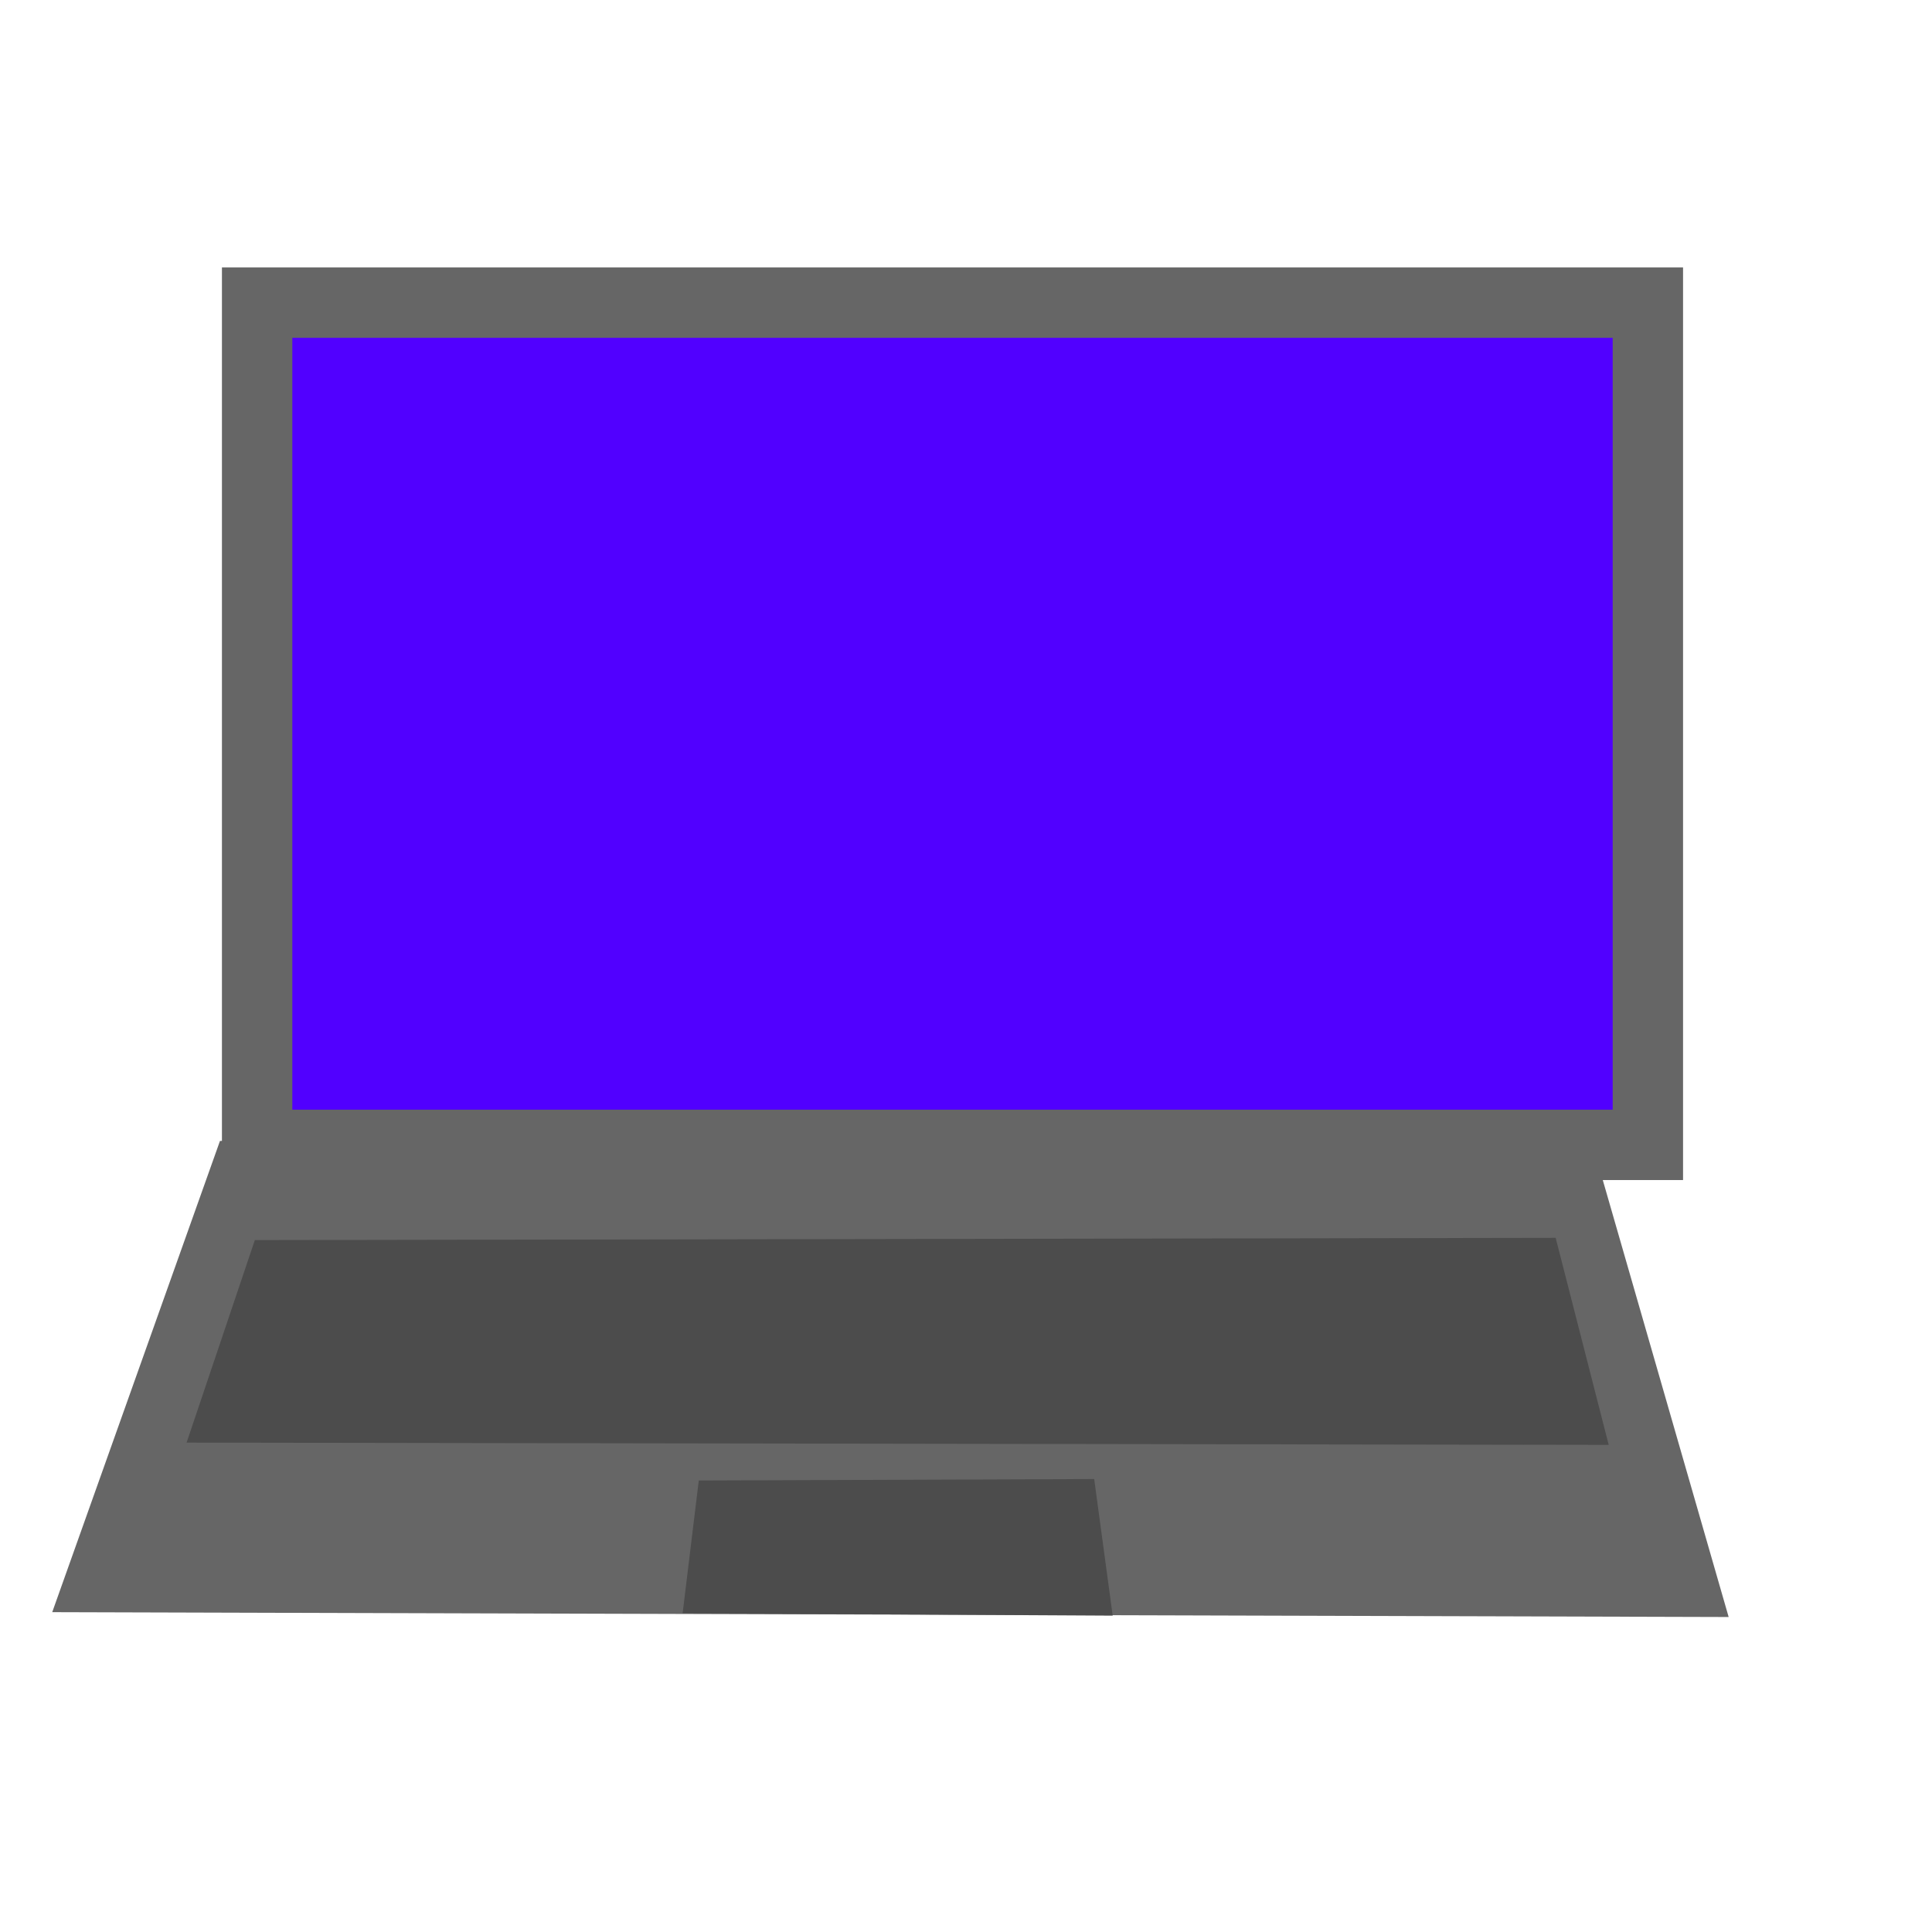
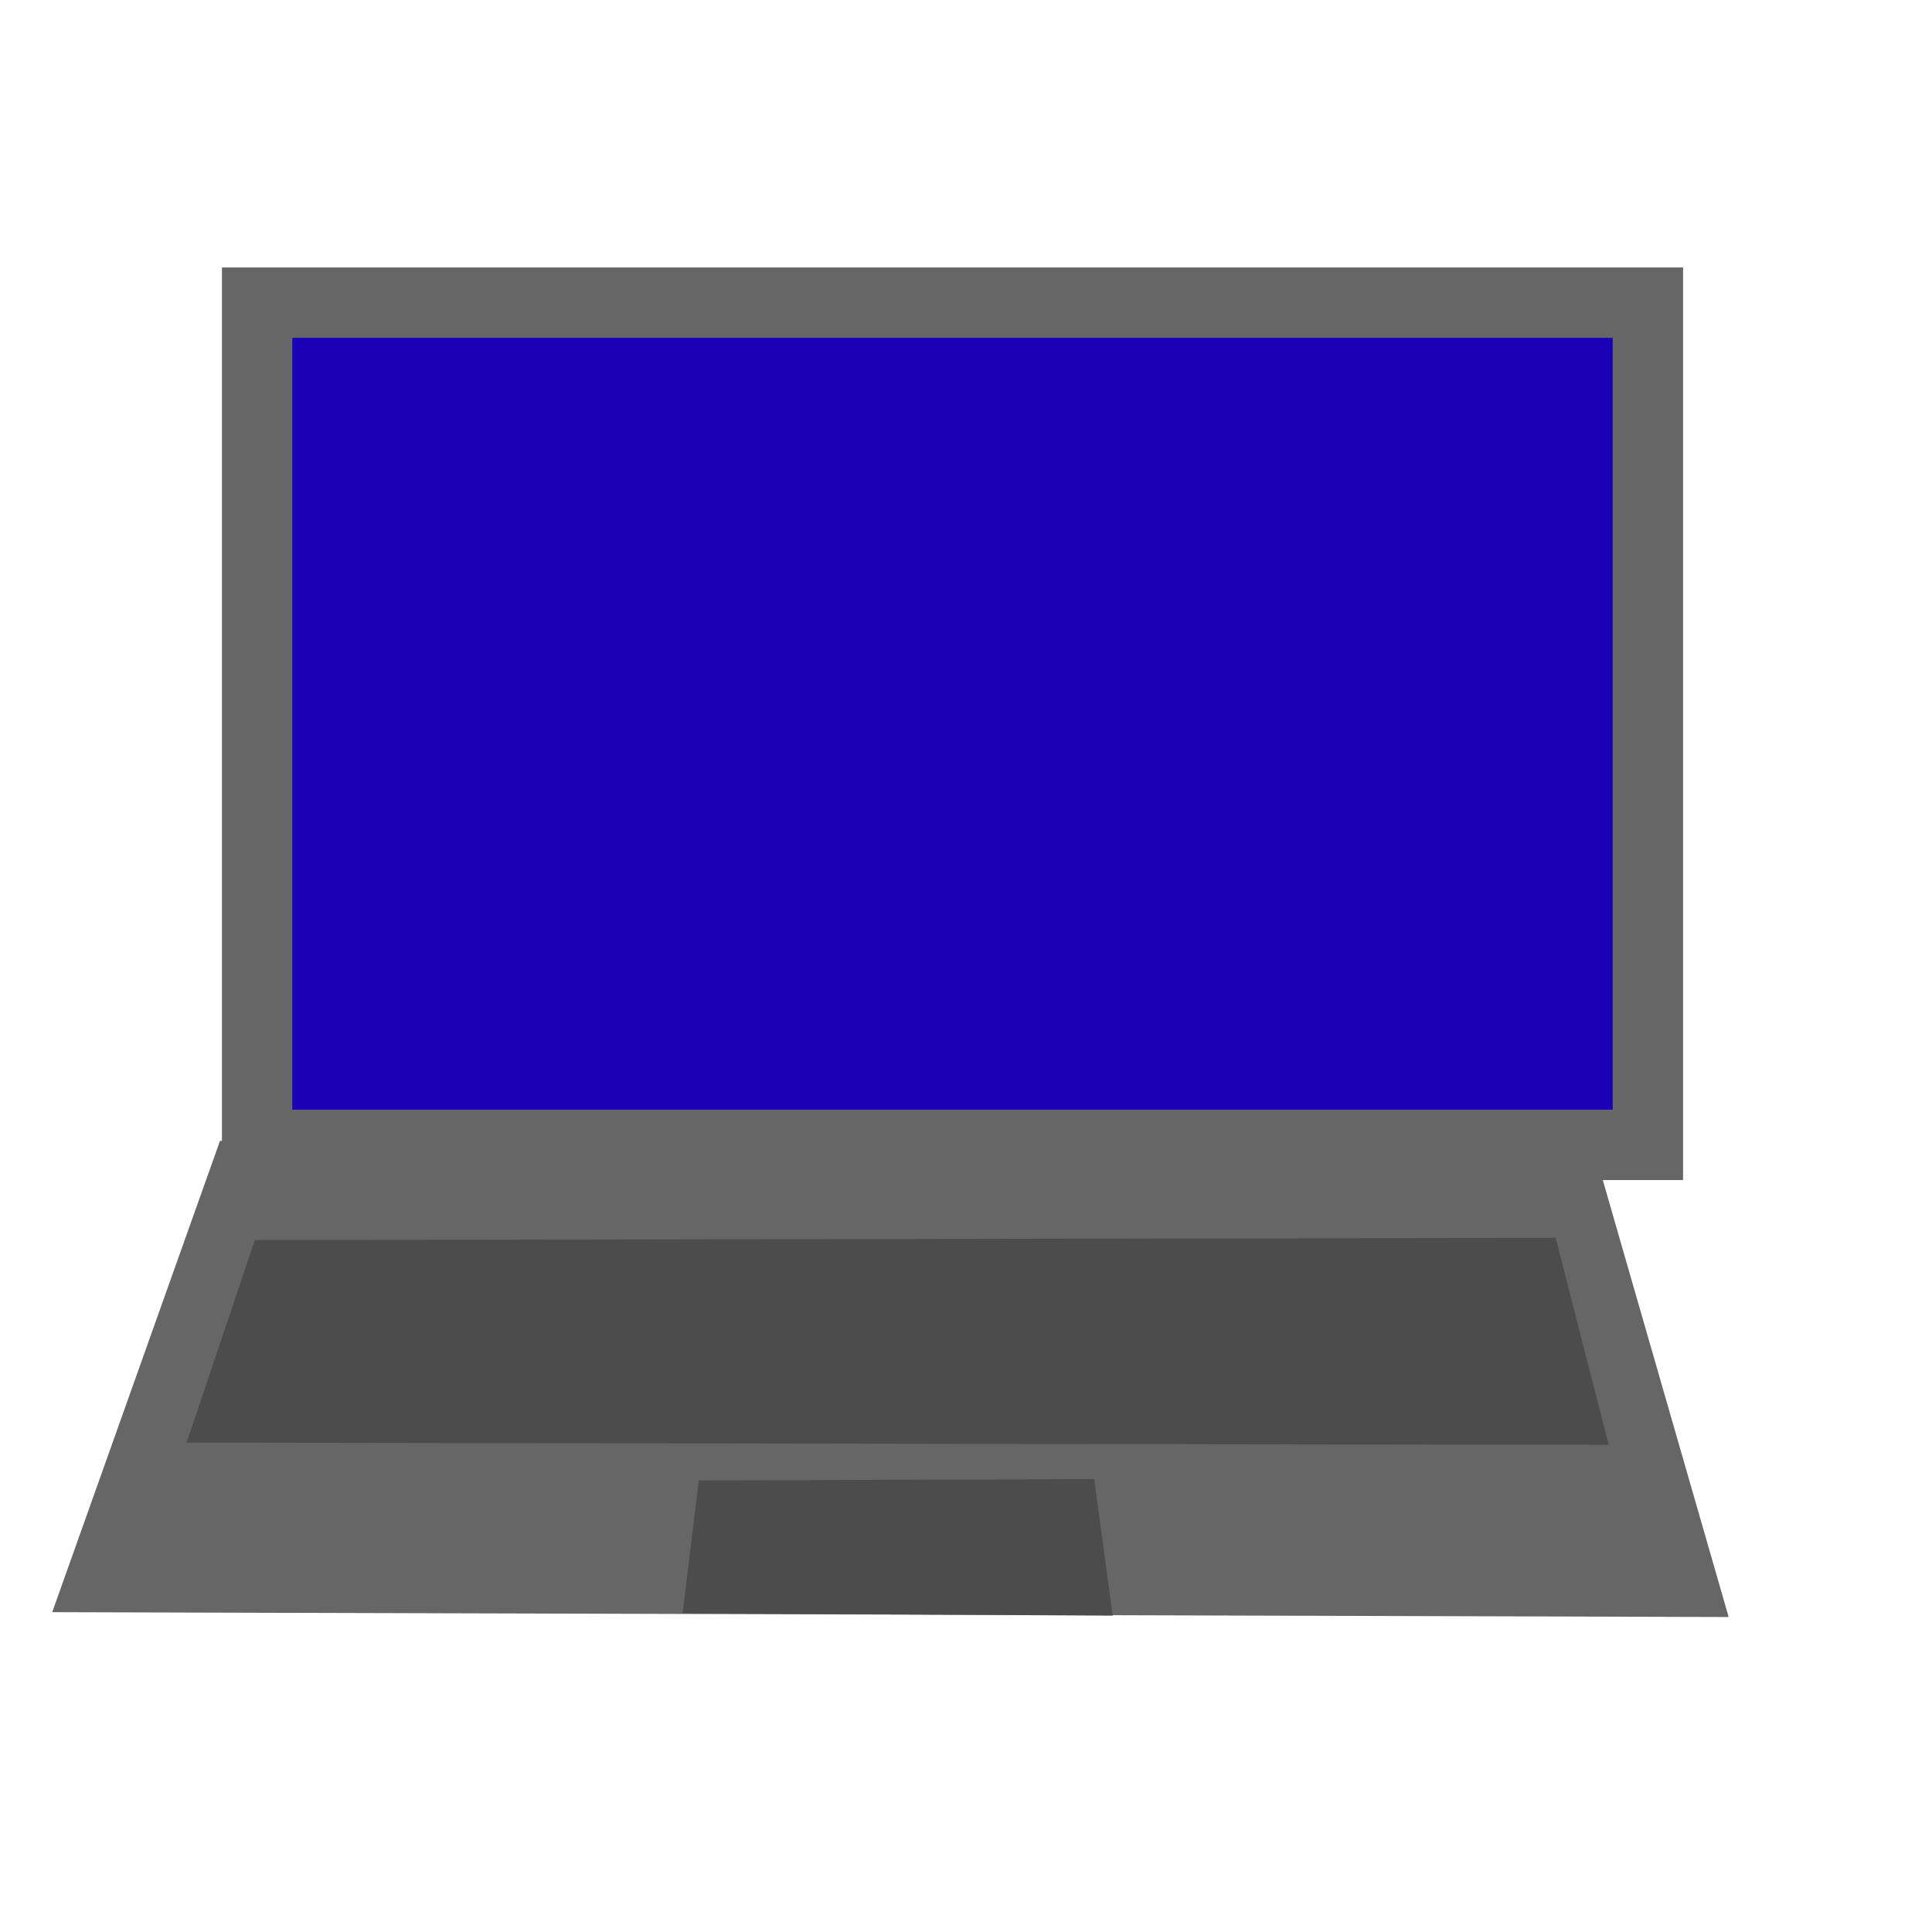
<svg xmlns="http://www.w3.org/2000/svg" width="38.4pt" height="38.4pt">
  <defs />
  <g id="layer1">
-     <rect id="shape0" transform="translate(6.81407, 8.0201)" fill="#5100ff" fill-rule="evenodd" stroke="#666666" stroke-width="1.865" stroke-linecap="square" stroke-linejoin="miter" stroke-miterlimit="2.013" width="27.642pt" height="16.74pt" />
+     <rect id="shape0" transform="translate(6.81407, 8.0201)" fill="#1900b6" fill-rule="evenodd" stroke="#666666" stroke-width="1.865" stroke-linecap="square" stroke-linejoin="miter" stroke-miterlimit="2.013" width="27.642pt" height="16.74pt" />
    <path id="shape1" transform="translate(2.71357, 31.1759)" fill="#666666" fill-rule="evenodd" stroke="#666666" stroke-width="1.878" stroke-linecap="square" stroke-linejoin="miter" stroke-miterlimit="2.013" d="M3.778 0L38.774 0.06L41.849 10.734L0 10.613Z" />
    <path id="shape2" transform="translate(4.94472, 32.804)" fill="#4c4c4c" fill-rule="evenodd" stroke="#666666" stroke-width="0" stroke-linecap="square" stroke-linejoin="miter" stroke-miterlimit="2.013" d="M1.809 0.06L36.282 0L37.688 5.487L0 5.427Z" />
    <path id="shape3" transform="translate(18.0904, 39.196)" fill="#4c4c4c" fill-rule="evenodd" stroke="#666666" stroke-width="0" stroke-linecap="square" stroke-linejoin="miter" stroke-miterlimit="2" d="M0.428 0.039L10.907 0L11.397 3.62L0 3.558Z" />
  </g>
</svg>
